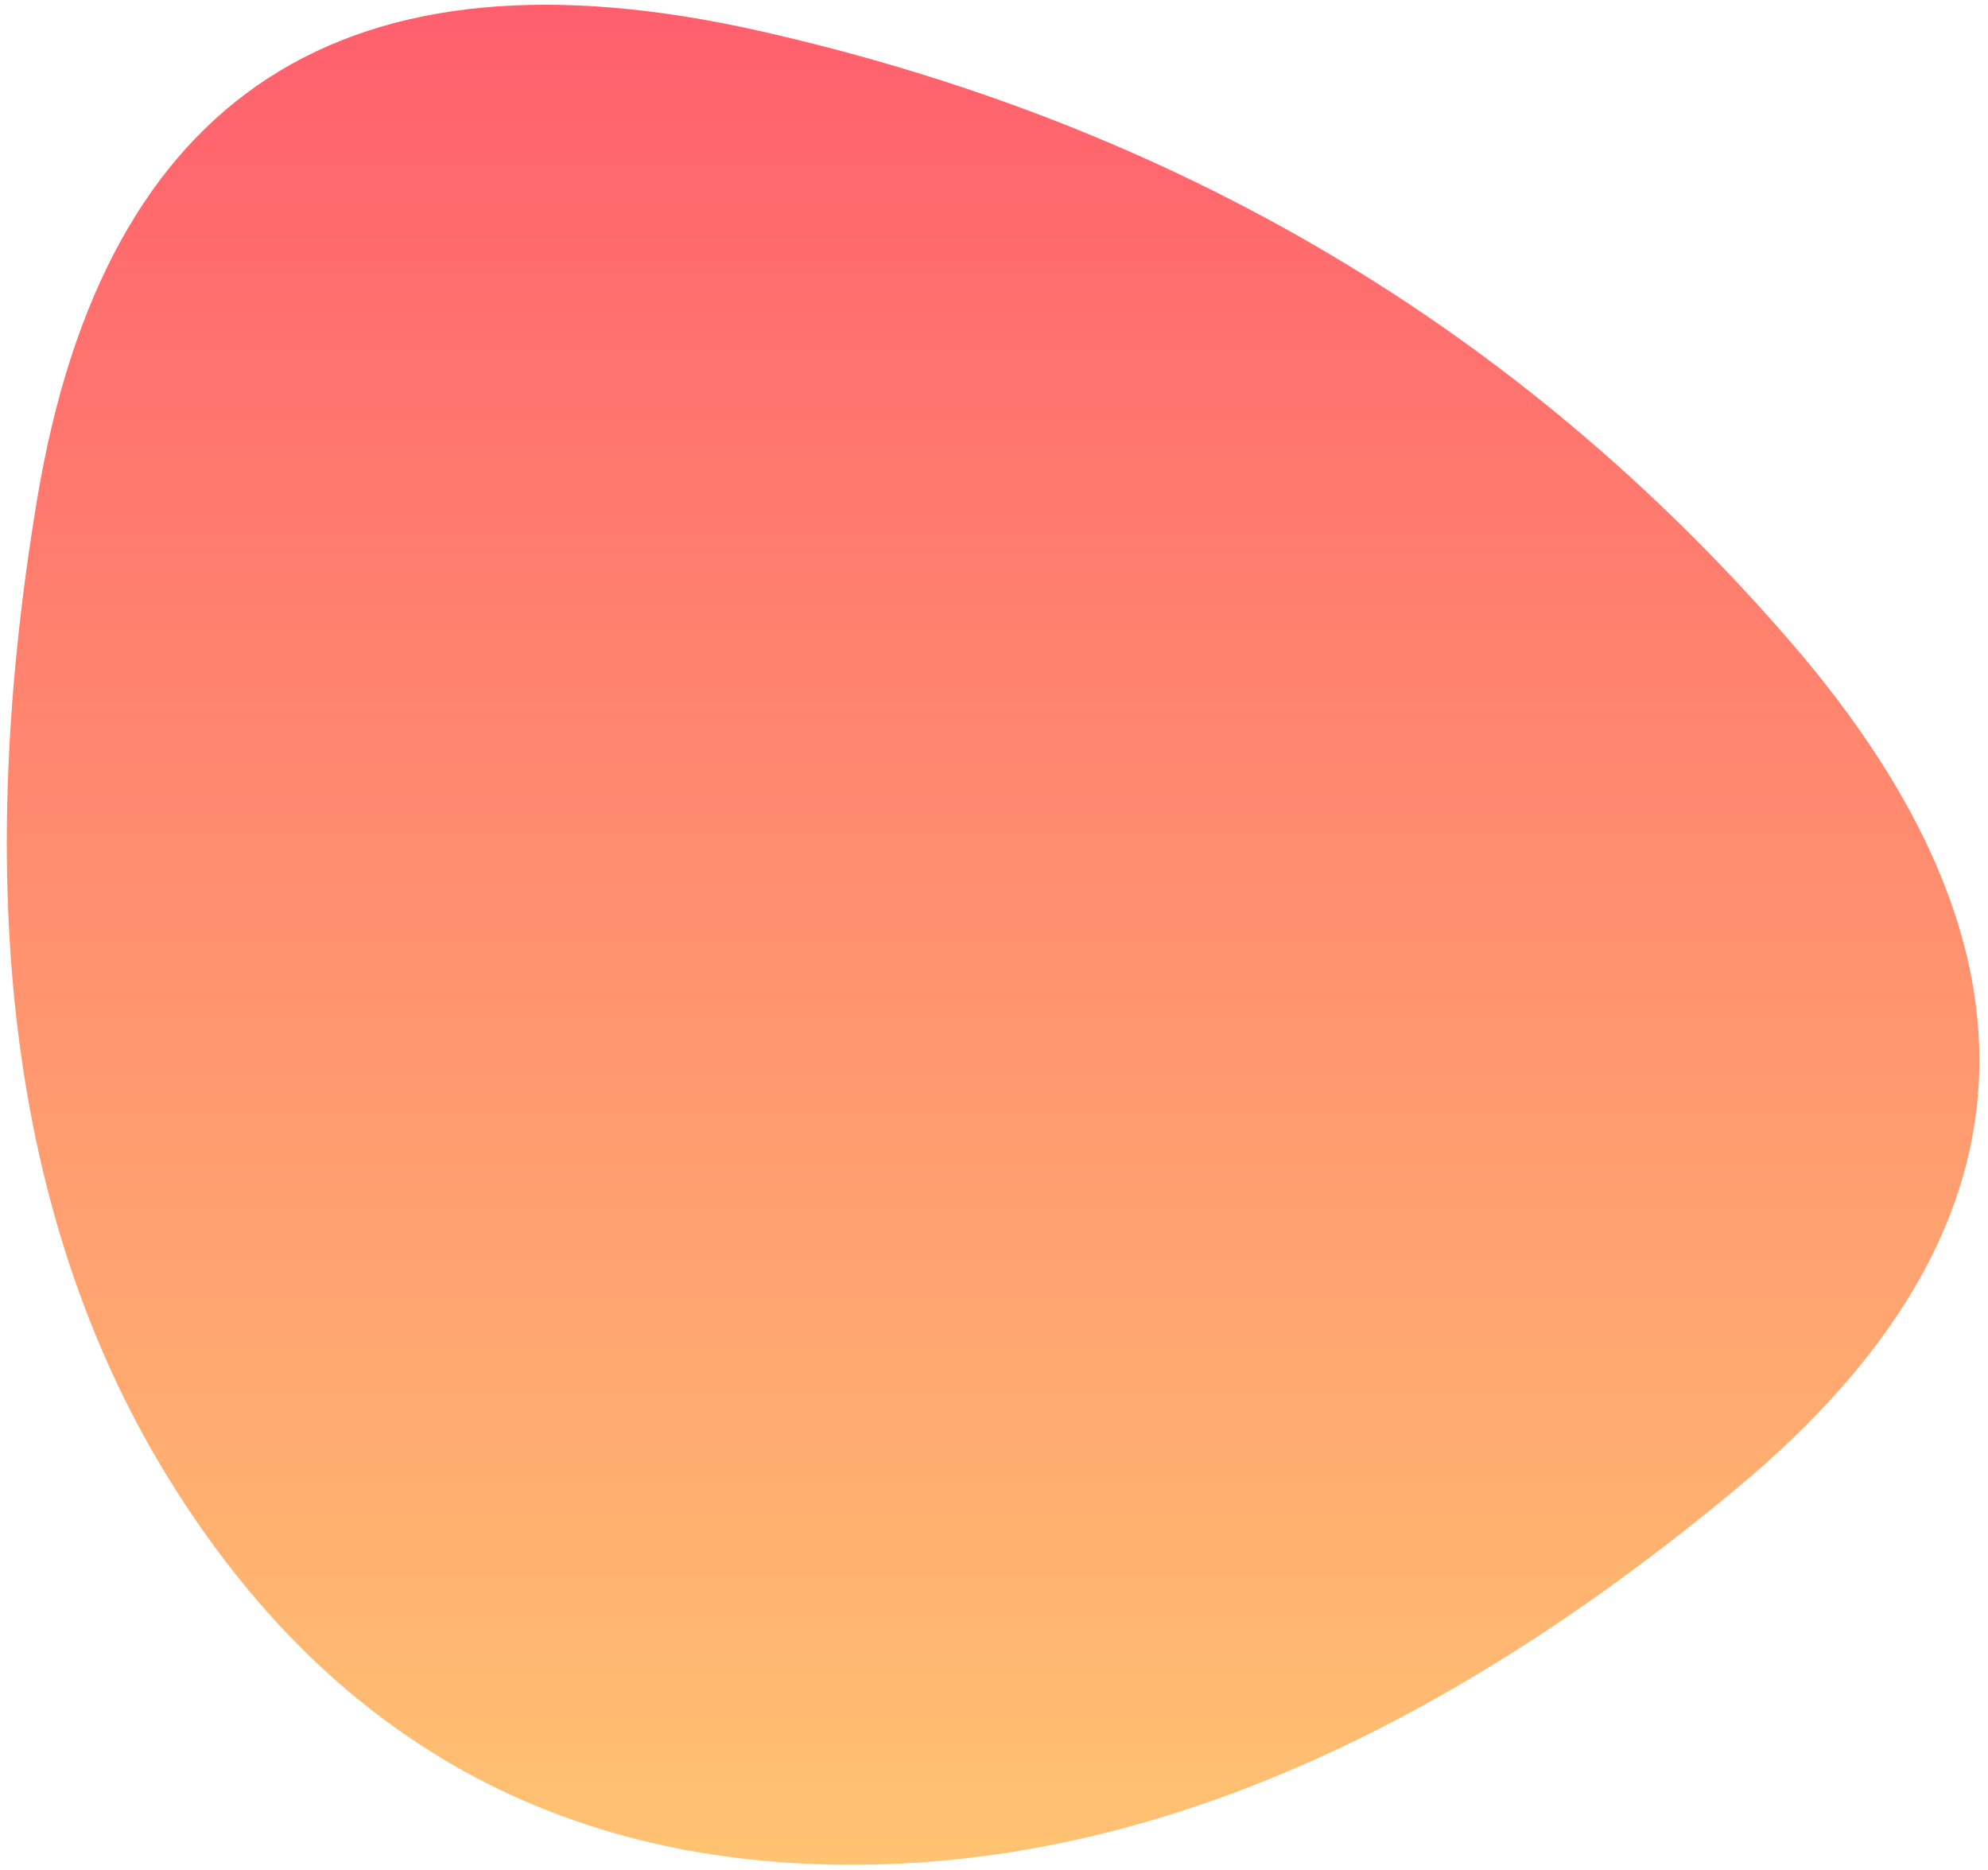
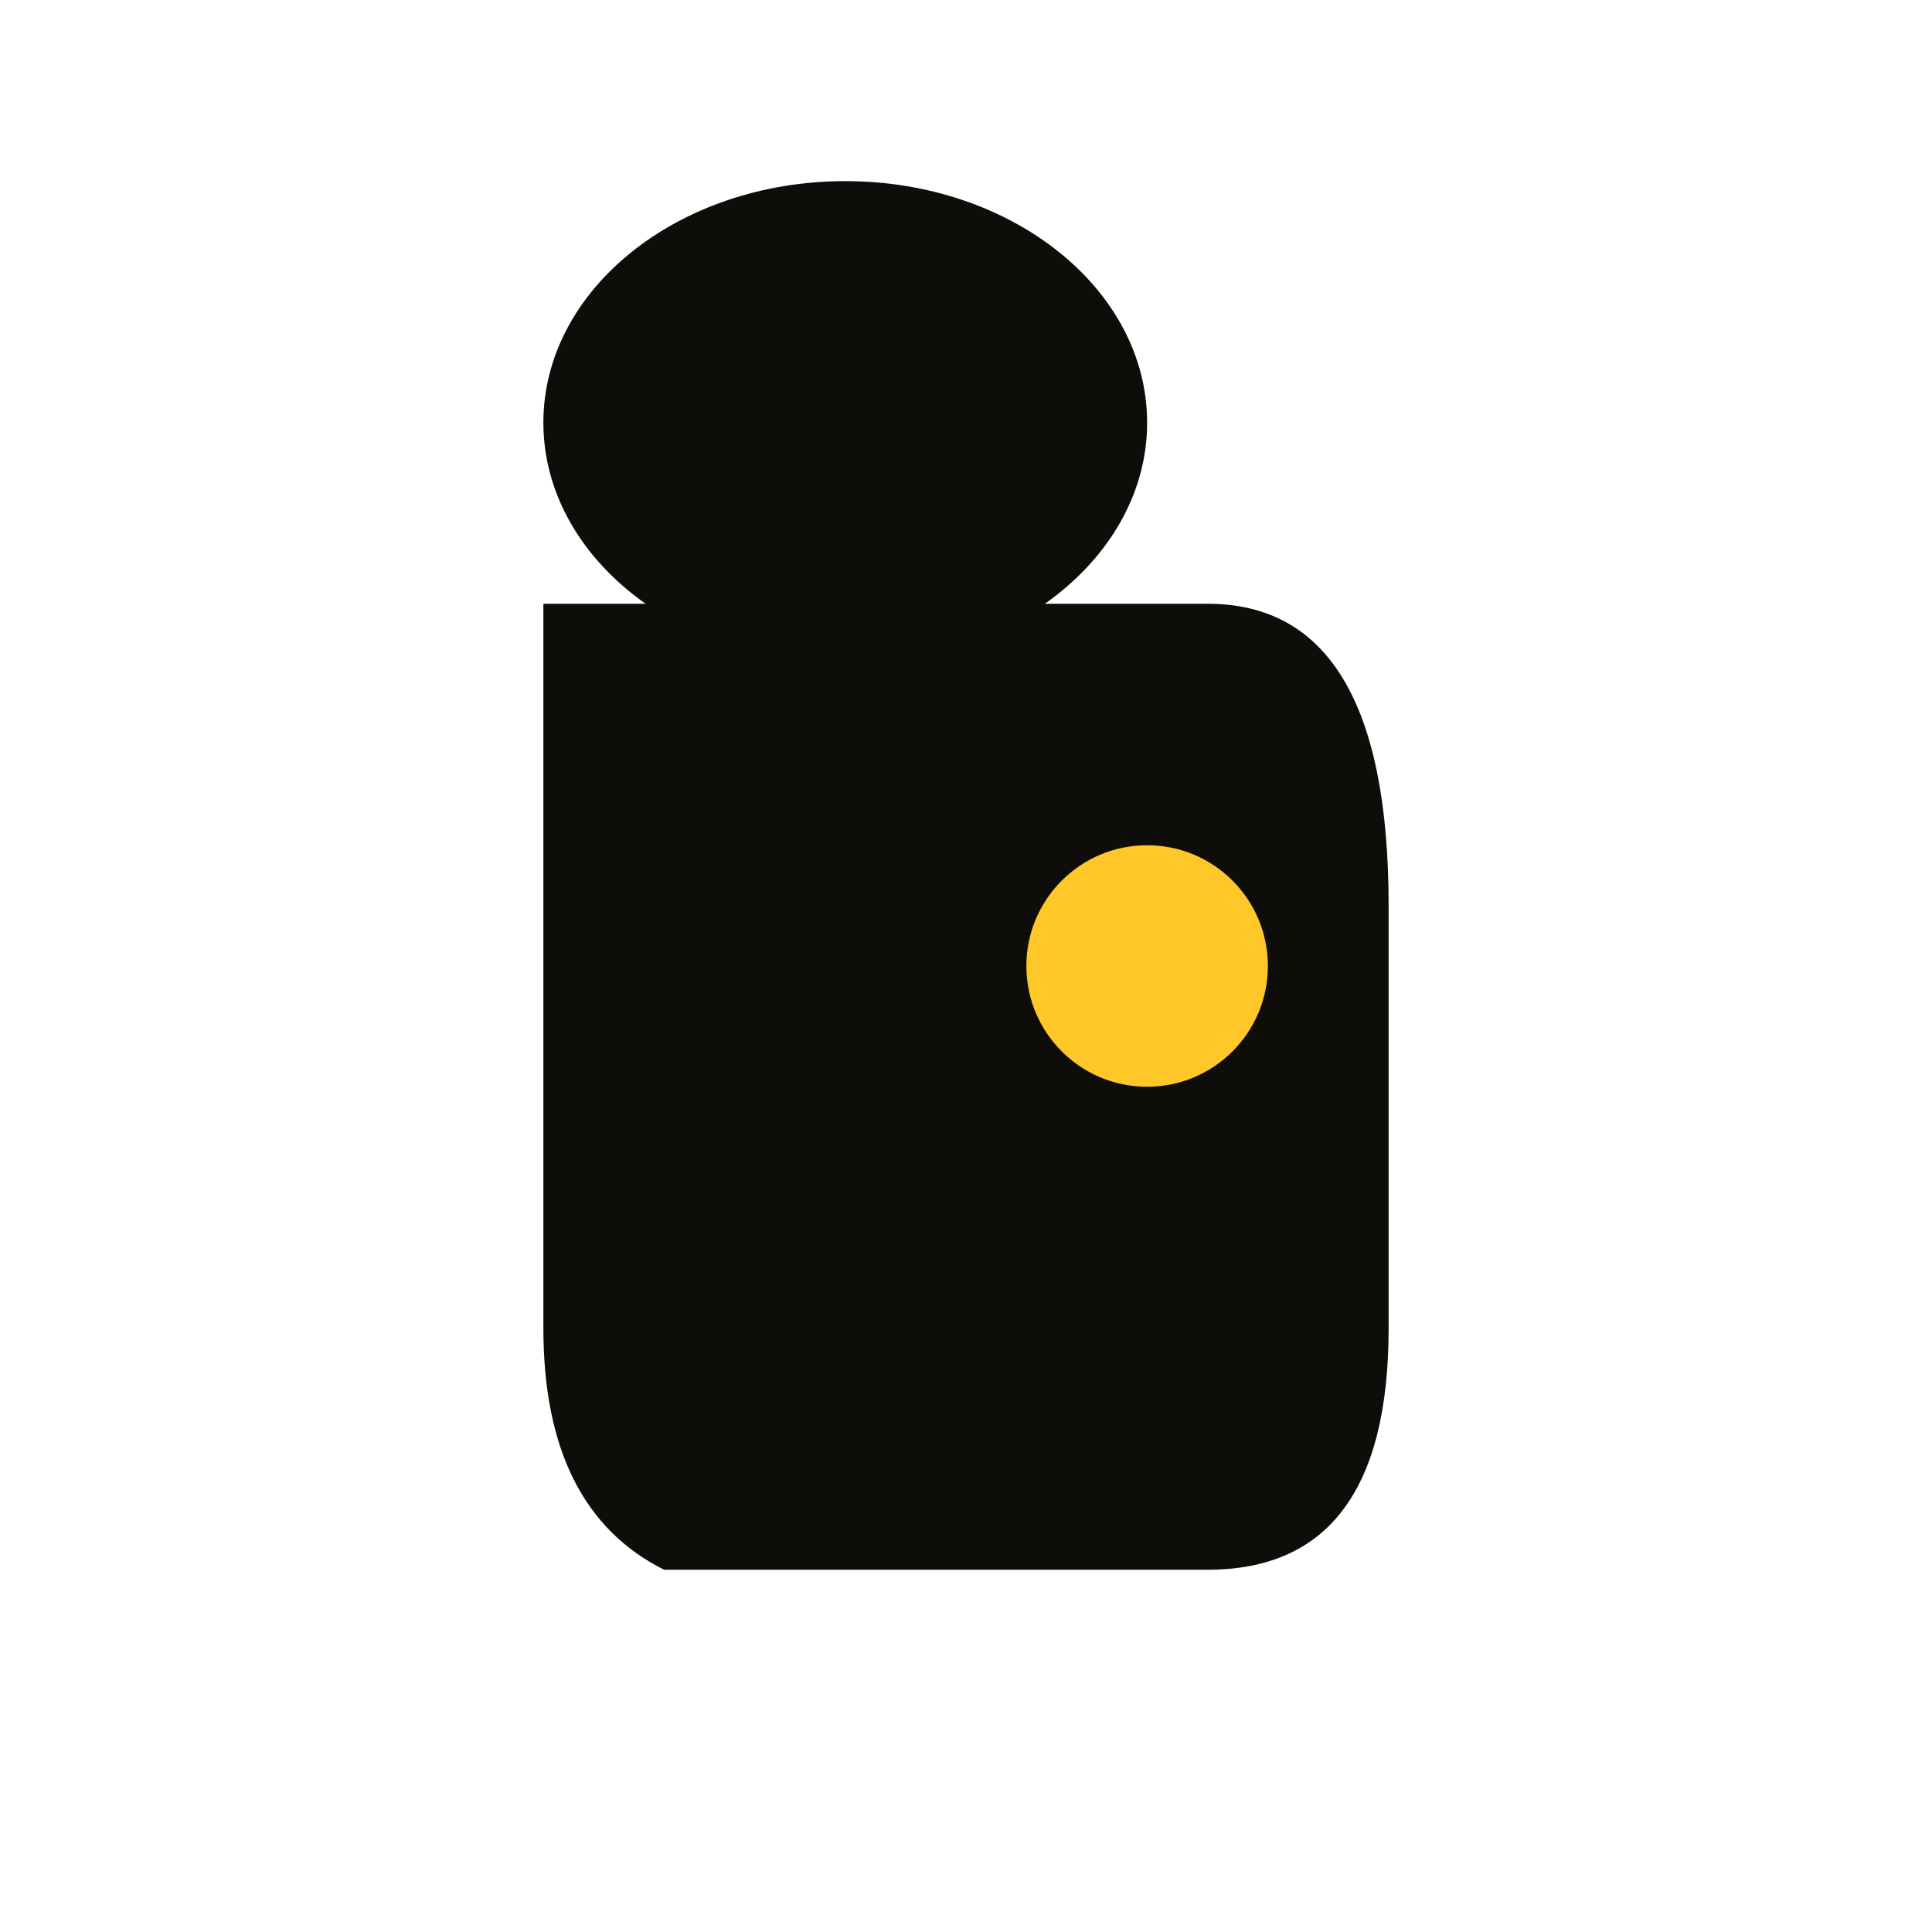
- <svg xmlns="http://www.w3.org/2000/svg" width="117" height="110" viewBox="0 0 117 110" fill="none">
-   <path d="M102.282 87.513C84.385 102.427 66.874 109.829 49.75 109.719C32.626 109.608 19.424 102.151 10.144 87.347C0.864 72.543 -1.787 53.209 2.19 29.346C6.167 5.483 20.363 -3.686 44.779 1.837C69.194 7.361 89.356 19.293 105.265 37.632C121.174 55.971 120.18 72.598 102.282 87.513Z" fill="url(#paint0_linear)" />
-   <defs>
-     <linearGradient id="paint0_linear" x1="0.4" y1="0.28" x2="0.4" y2="109.72" gradientUnits="userSpaceOnUse">
-       <stop stop-color="#FF5F6D" />
-       <stop offset="1" stop-color="#FFC371" />
-     </linearGradient>
-   </defs>
+ <svg xmlns="http://www.w3.org/2000/svg" viewBox="0 0 32 32" width="32" height="32">
+   <ellipse cx="14" cy="7" rx="5" ry="4" fill="#0f0d0a" />
+   <path d="M9 10 L20 10 Q23 10 23 15 L23 22 Q23 26 20 26 L11 26 Q9 25 9 22 Z" fill="#0f0d0a" />
+   <circle cx="13" cy="16" r="2.6" fill="none" stroke="#0f0d0a" stroke-width="1.2" />
+   <circle cx="19" cy="16" r="2.6" fill="#ffc828" stroke="#0f0d0a" stroke-width="1.2" />
</svg>
